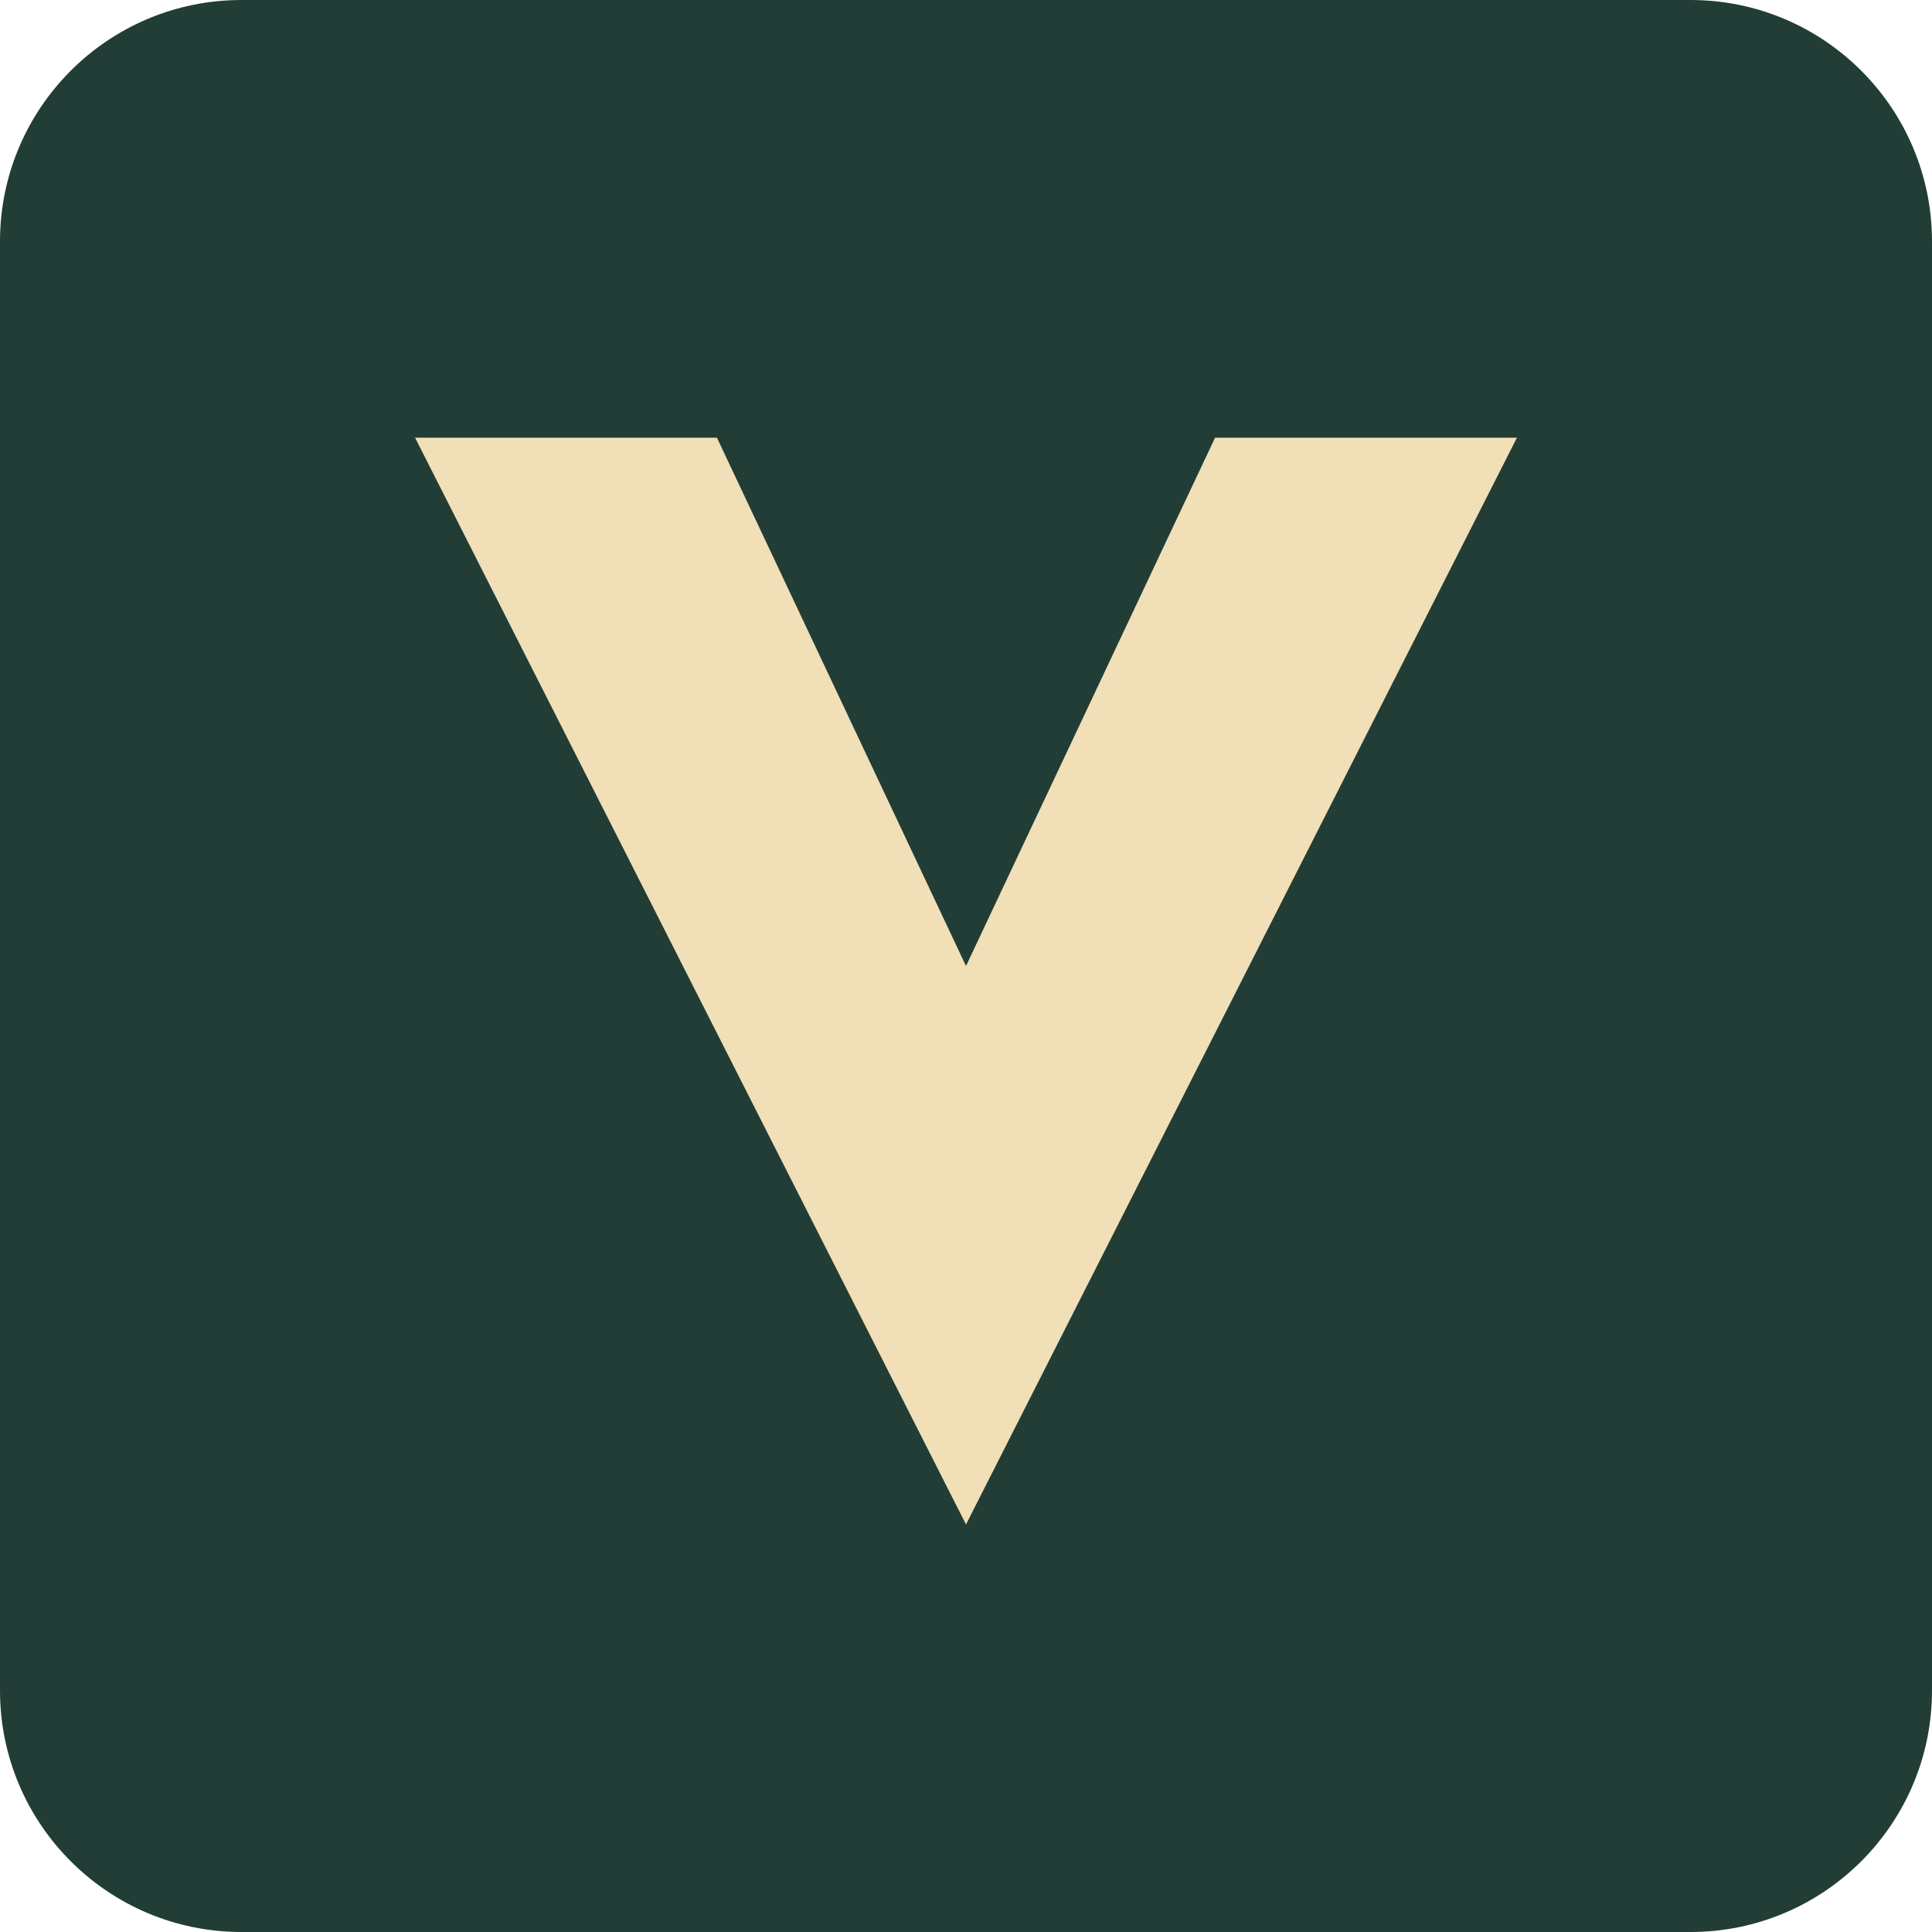
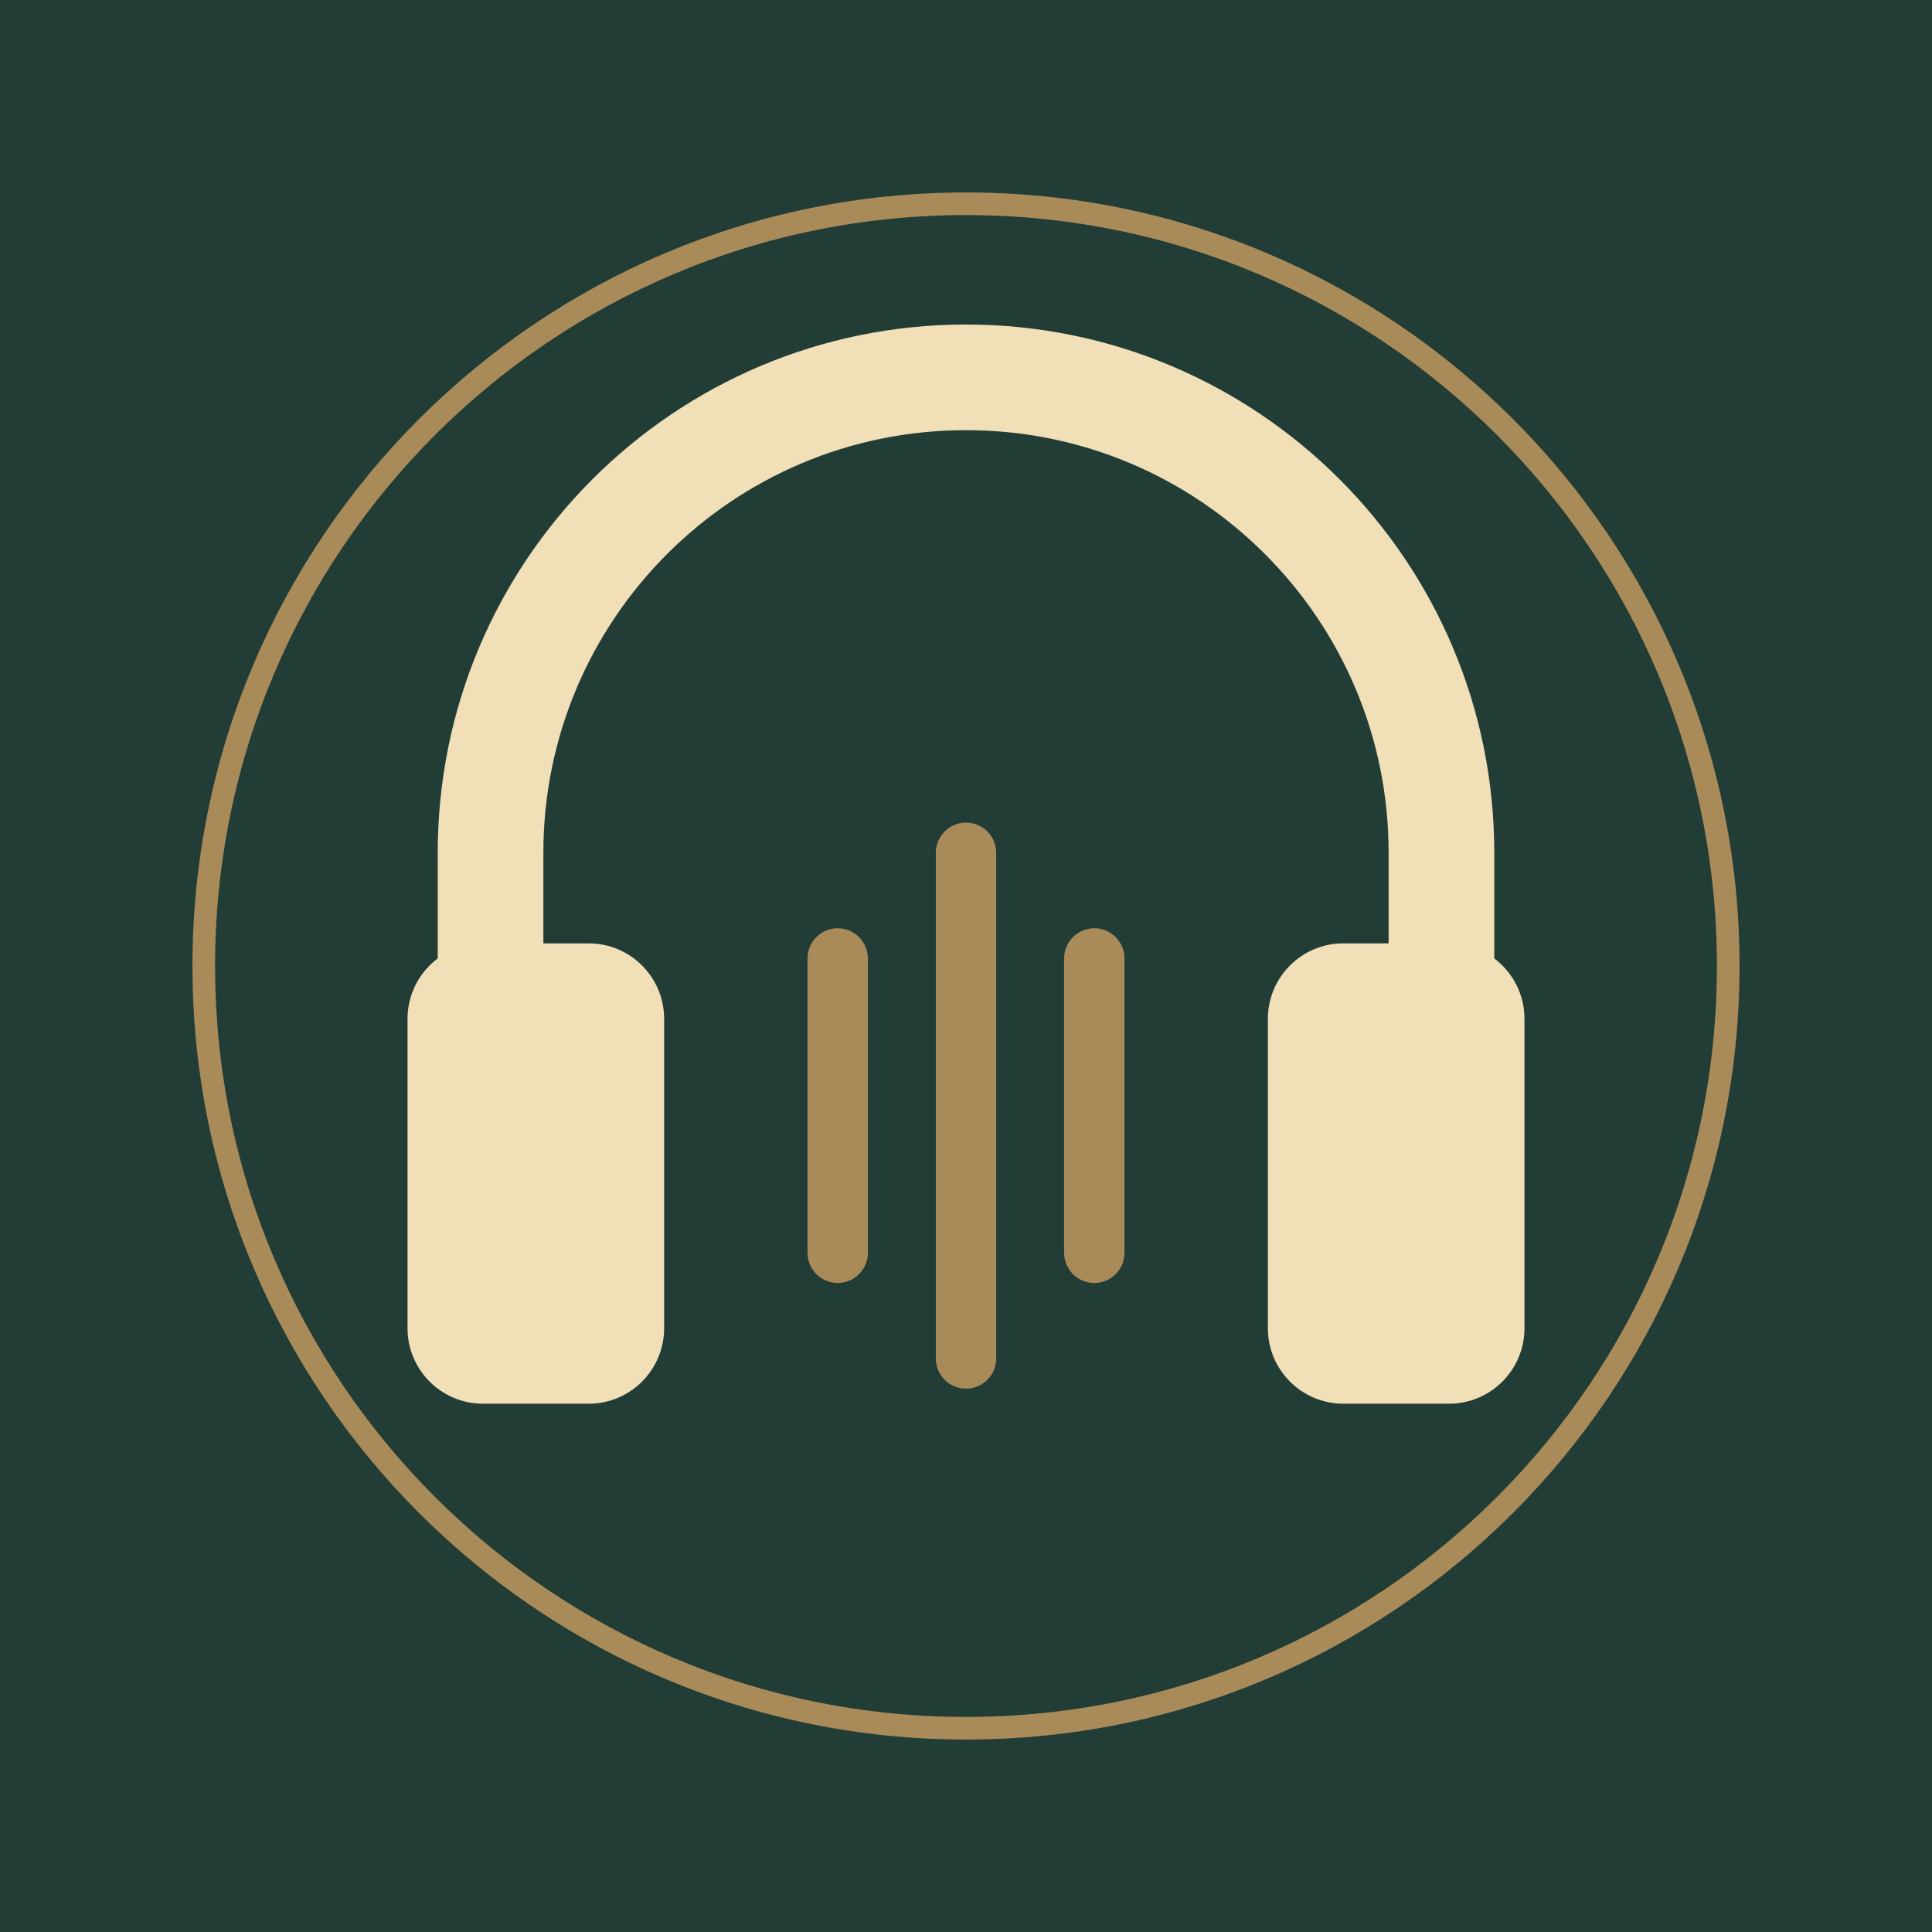
<svg xmlns="http://www.w3.org/2000/svg" width="256" height="256" viewBox="0 0 256 256">
-   <rect width="256" height="256" rx="32" fill="#213d36" />
-   <path d="M55 58L128 202L201 58H161L128 128L95 58Z" fill="#f1dfb7" />
+   <rect width="256" height="256" fill="#213d36" />
+   <circle cx="128" cy="128" r="101" fill="none" stroke="#a98a59" stroke-width="3" />
+   <path d="M65 144V113a63 63 0 0 1 126 0v31" fill="none" stroke="#f1dfb7" stroke-width="14" />
+   <rect x="54" y="125" width="34" height="61" rx="10" fill="#f1dfb7" />
+   <rect x="168" y="125" width="34" height="61" rx="10" fill="#f1dfb7" />
+   <path d="M111 127v39m17-53v67m17-53v39" stroke="#a98a59" stroke-width="8" stroke-linecap="round" />
</svg>
